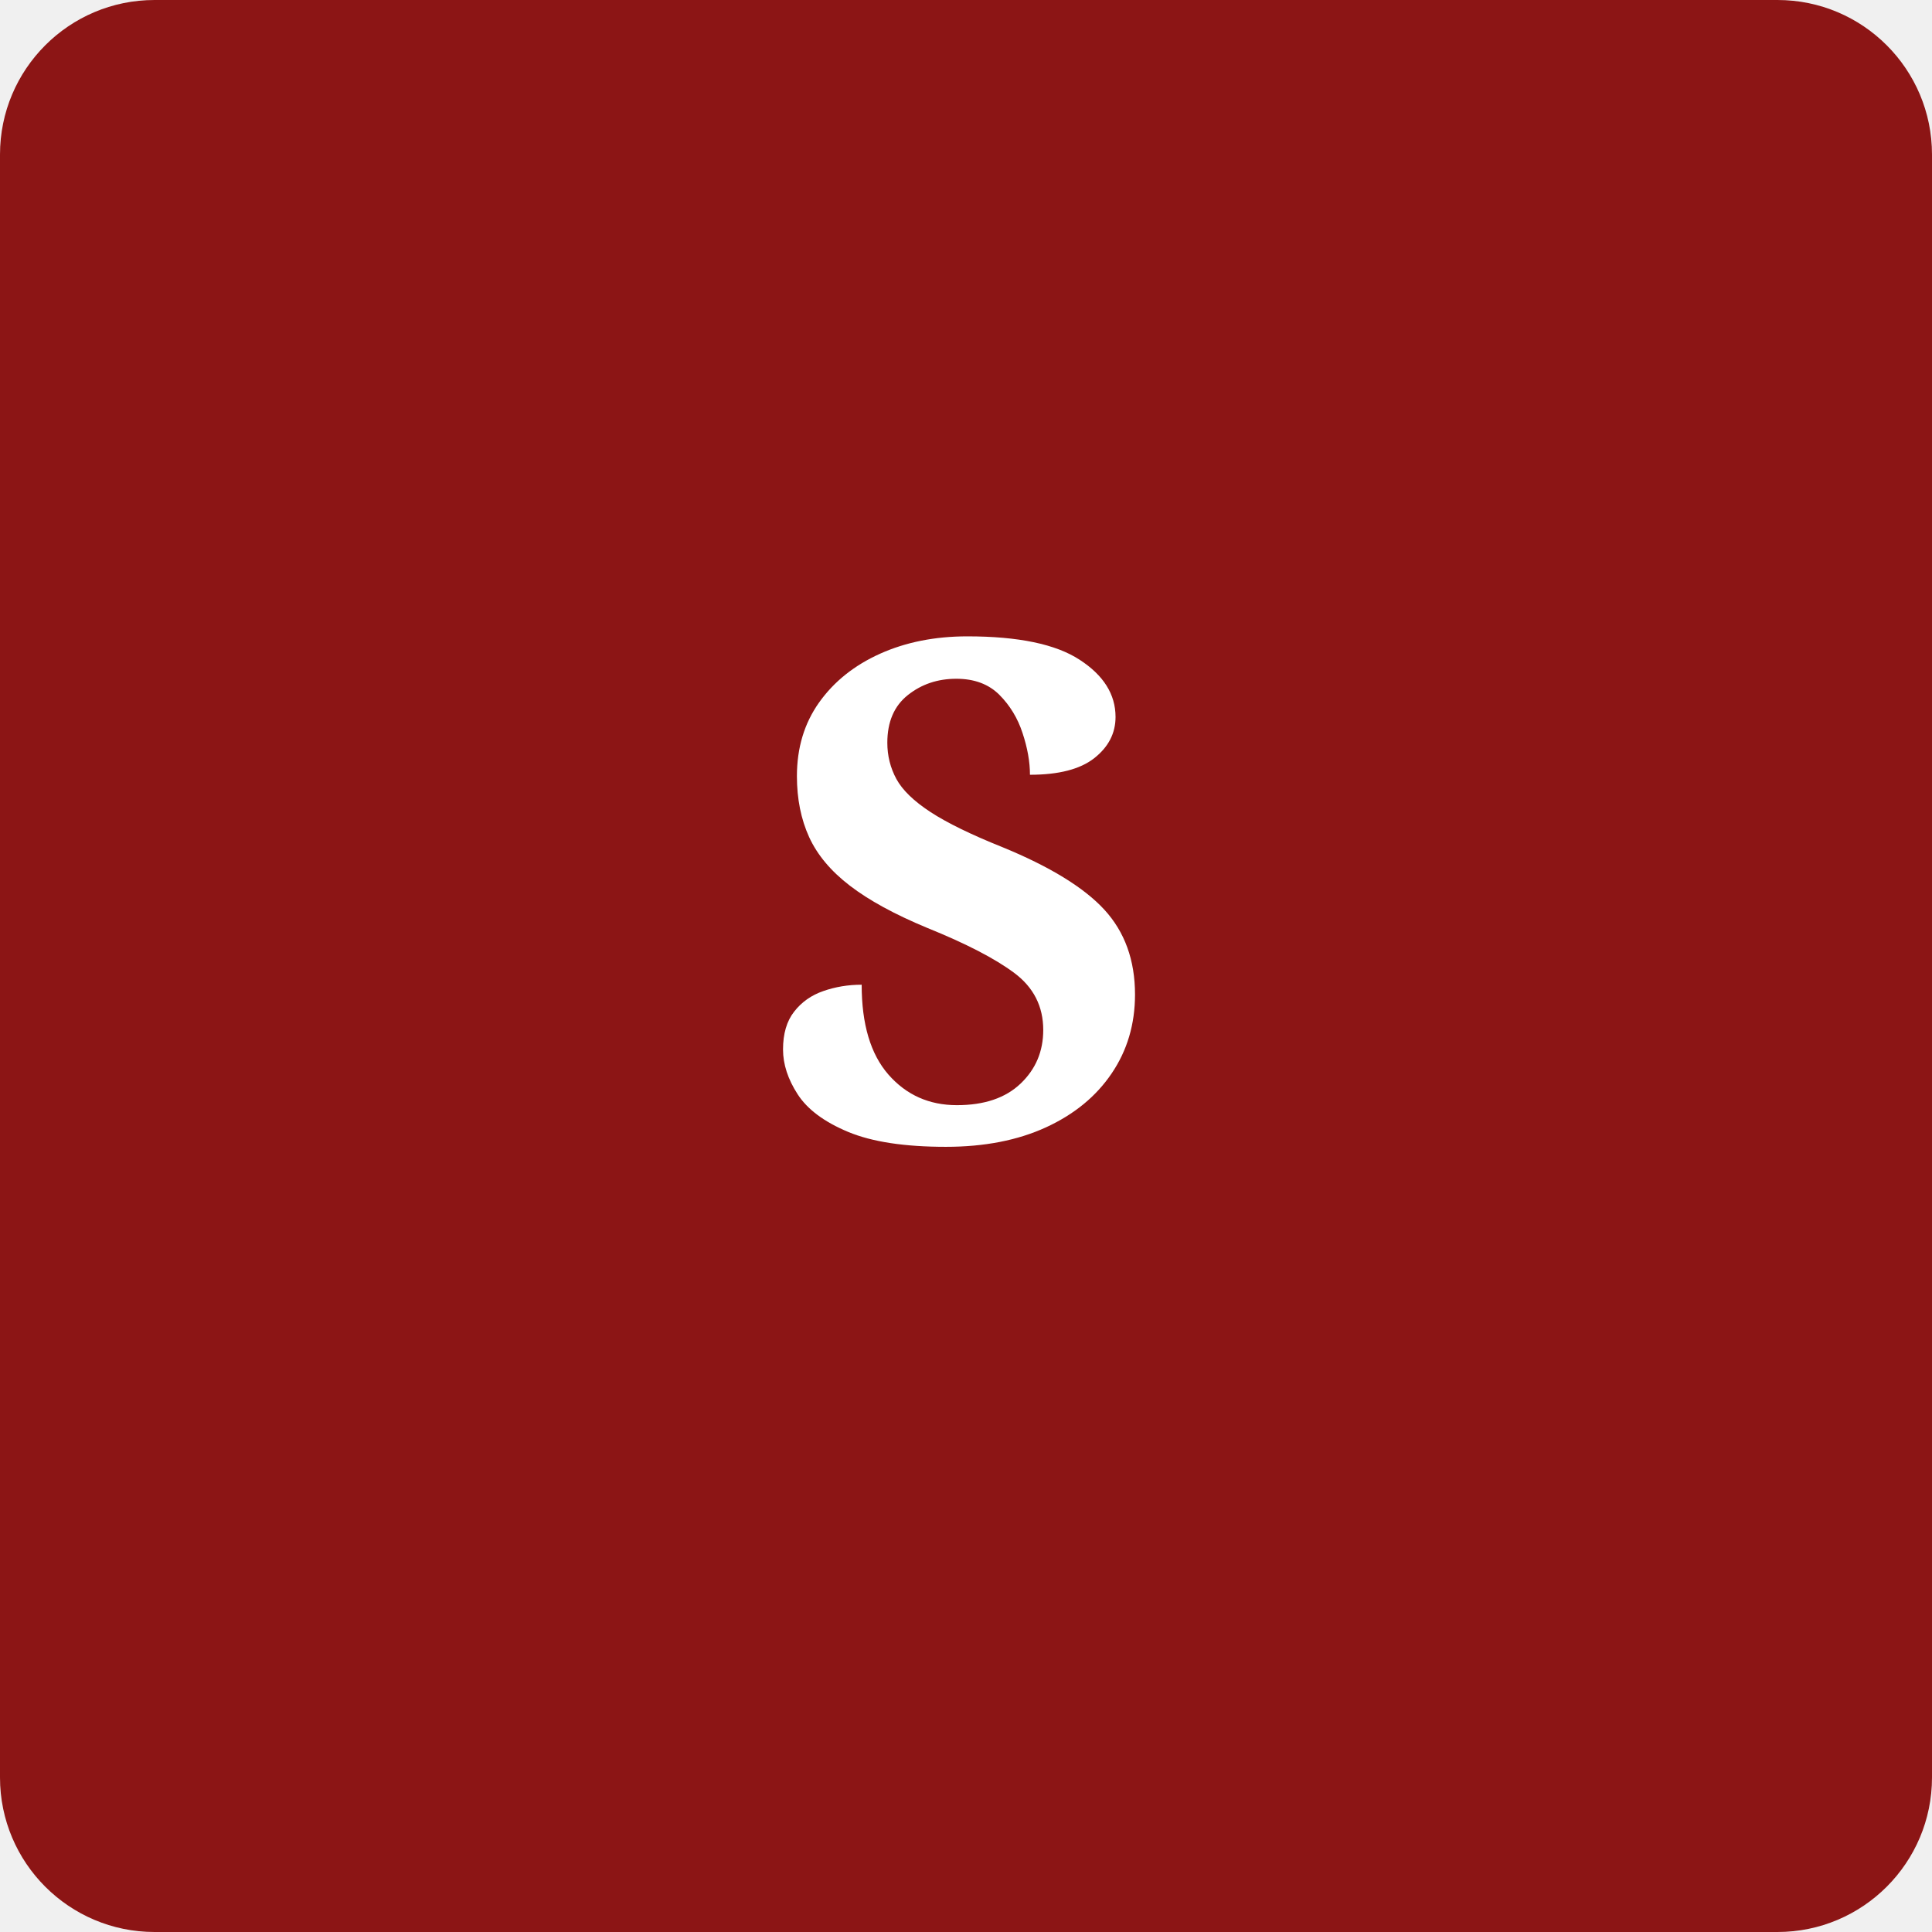
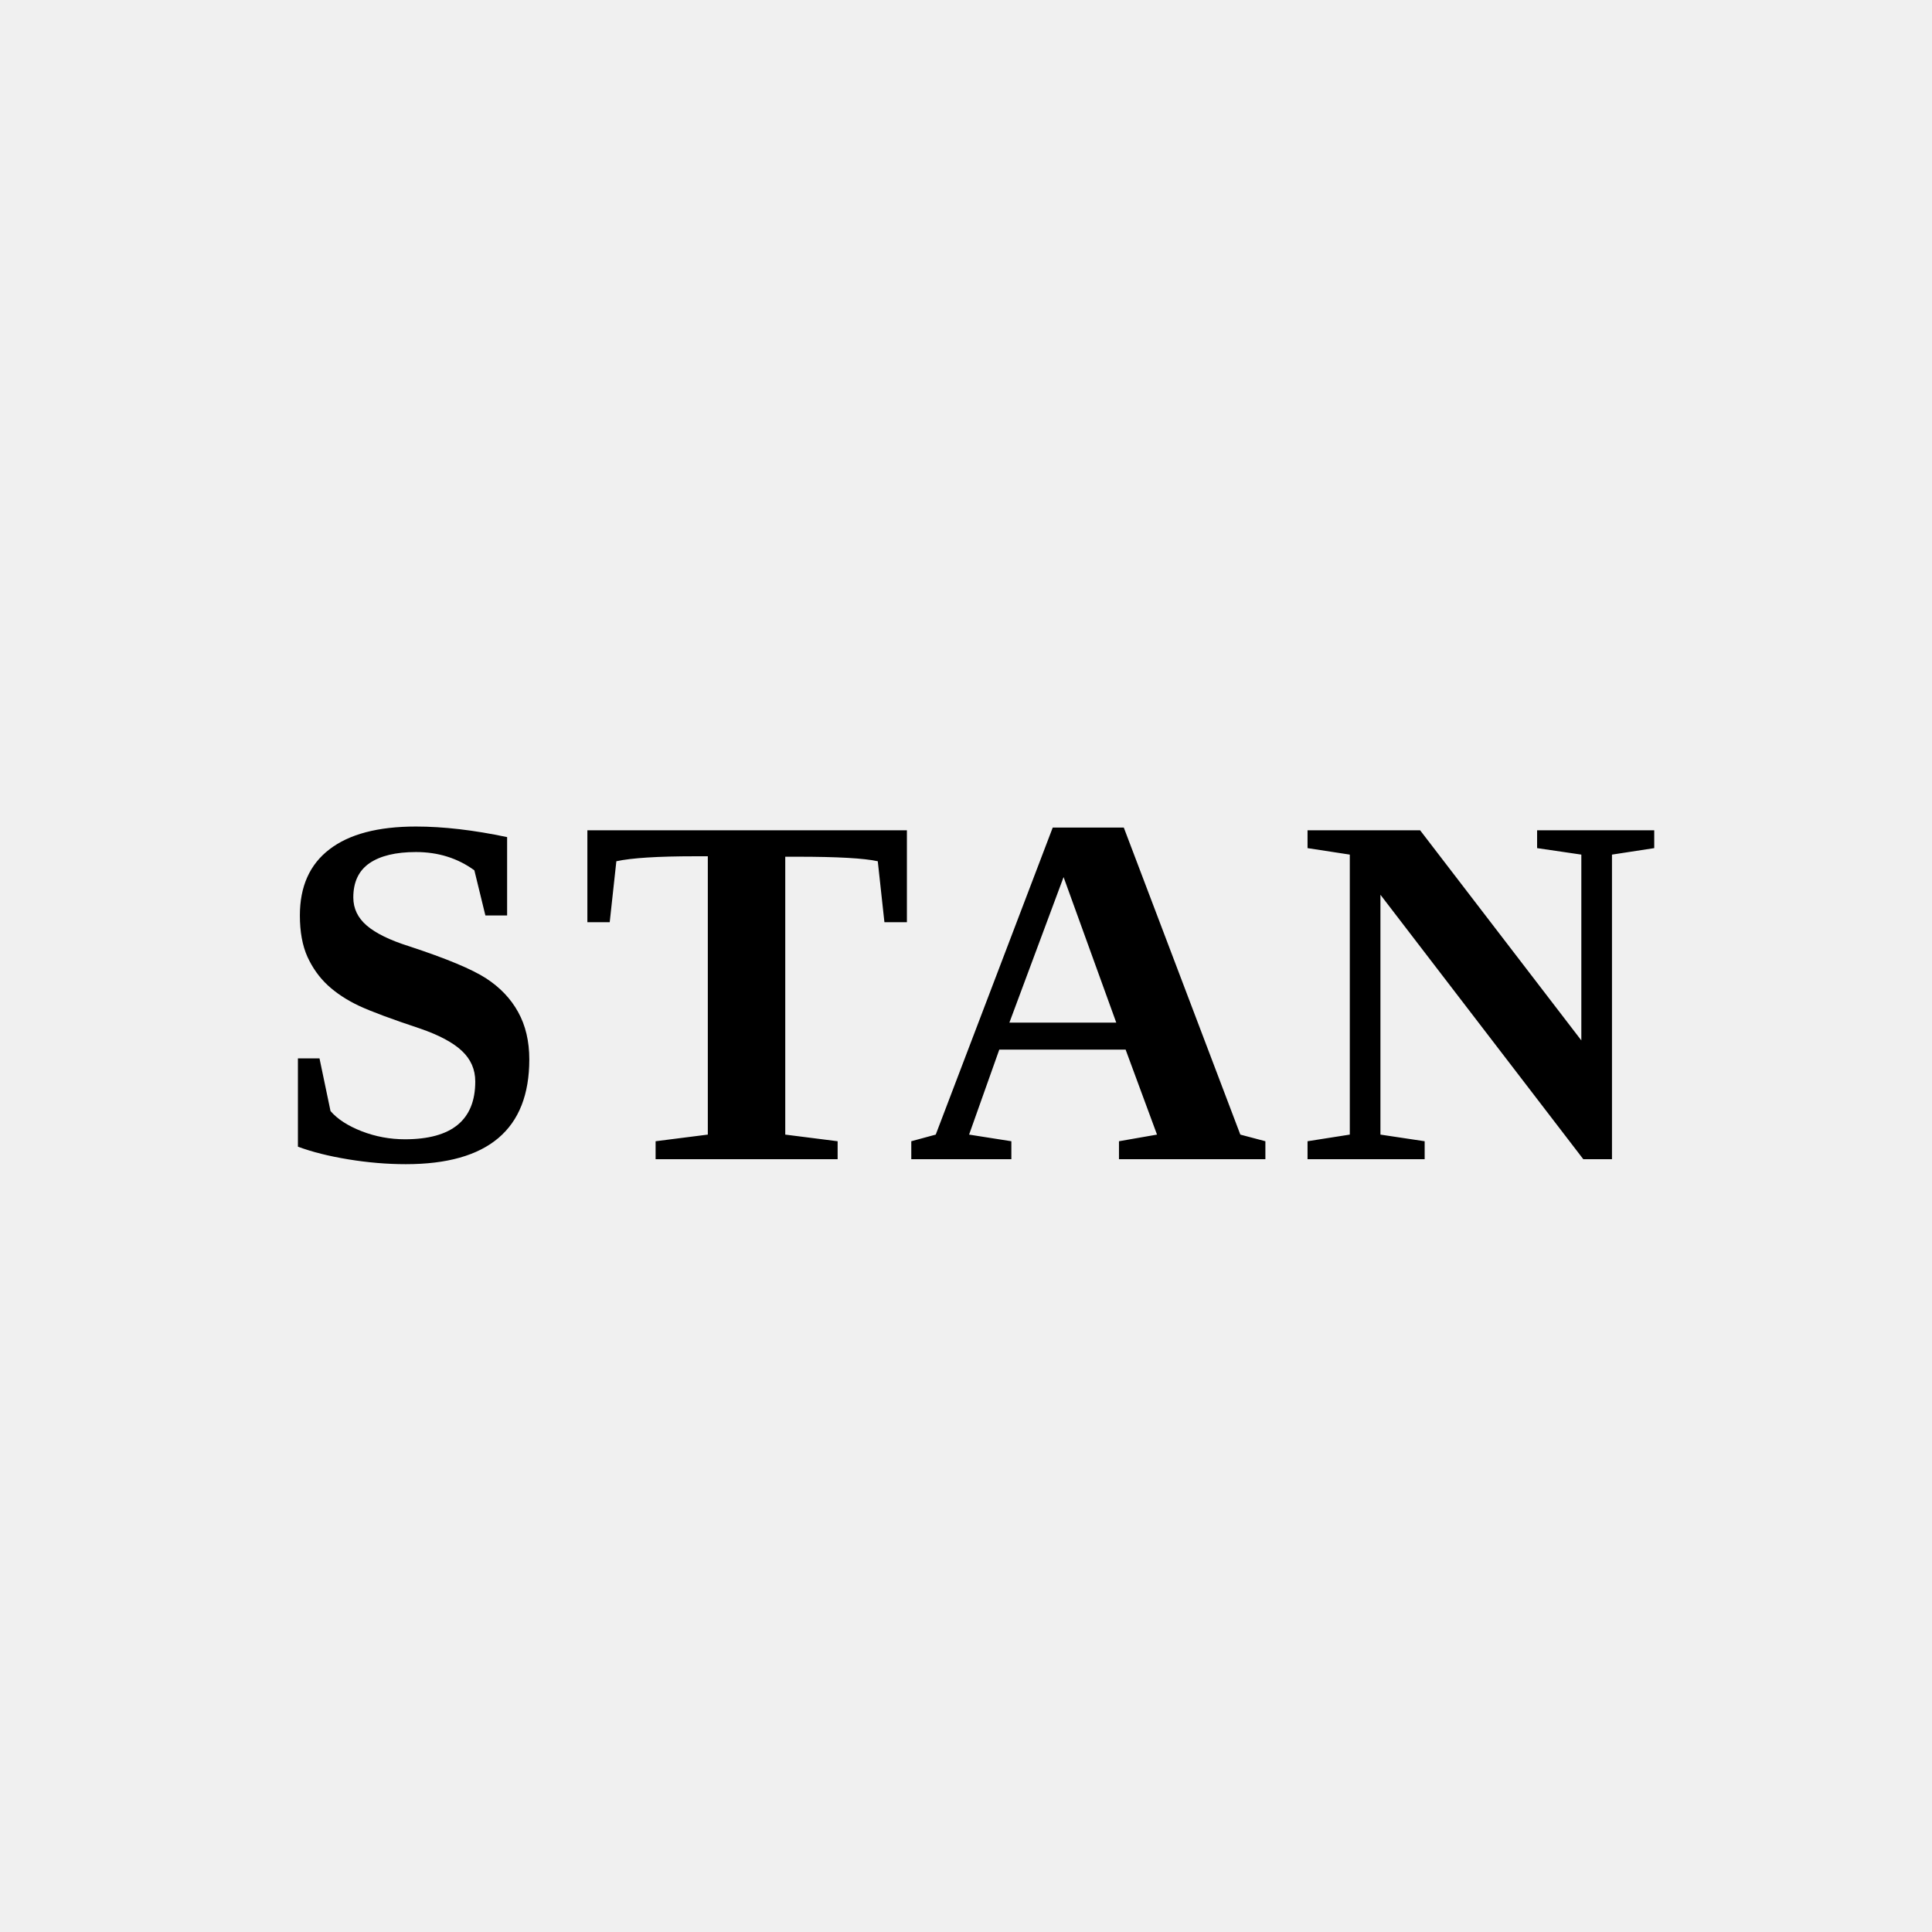
<svg xmlns="http://www.w3.org/2000/svg" viewBox="0 0 200 200" width="200" height="200">
-   <rect width="200" height="200" rx="16" fill="#8C1515" />
-   <text x="100" y="118" font-family="Georgia, serif" font-size="72" font-weight="bold" fill="white" text-anchor="middle" letter-spacing="2">S</text>
+   <text x="100" y="120" font-family="Georgia, 'Times New Roman', serif" font-size="52" font-weight="bold" fill="#000000" text-anchor="middle" letter-spacing="3">STAN</text>
</svg>
